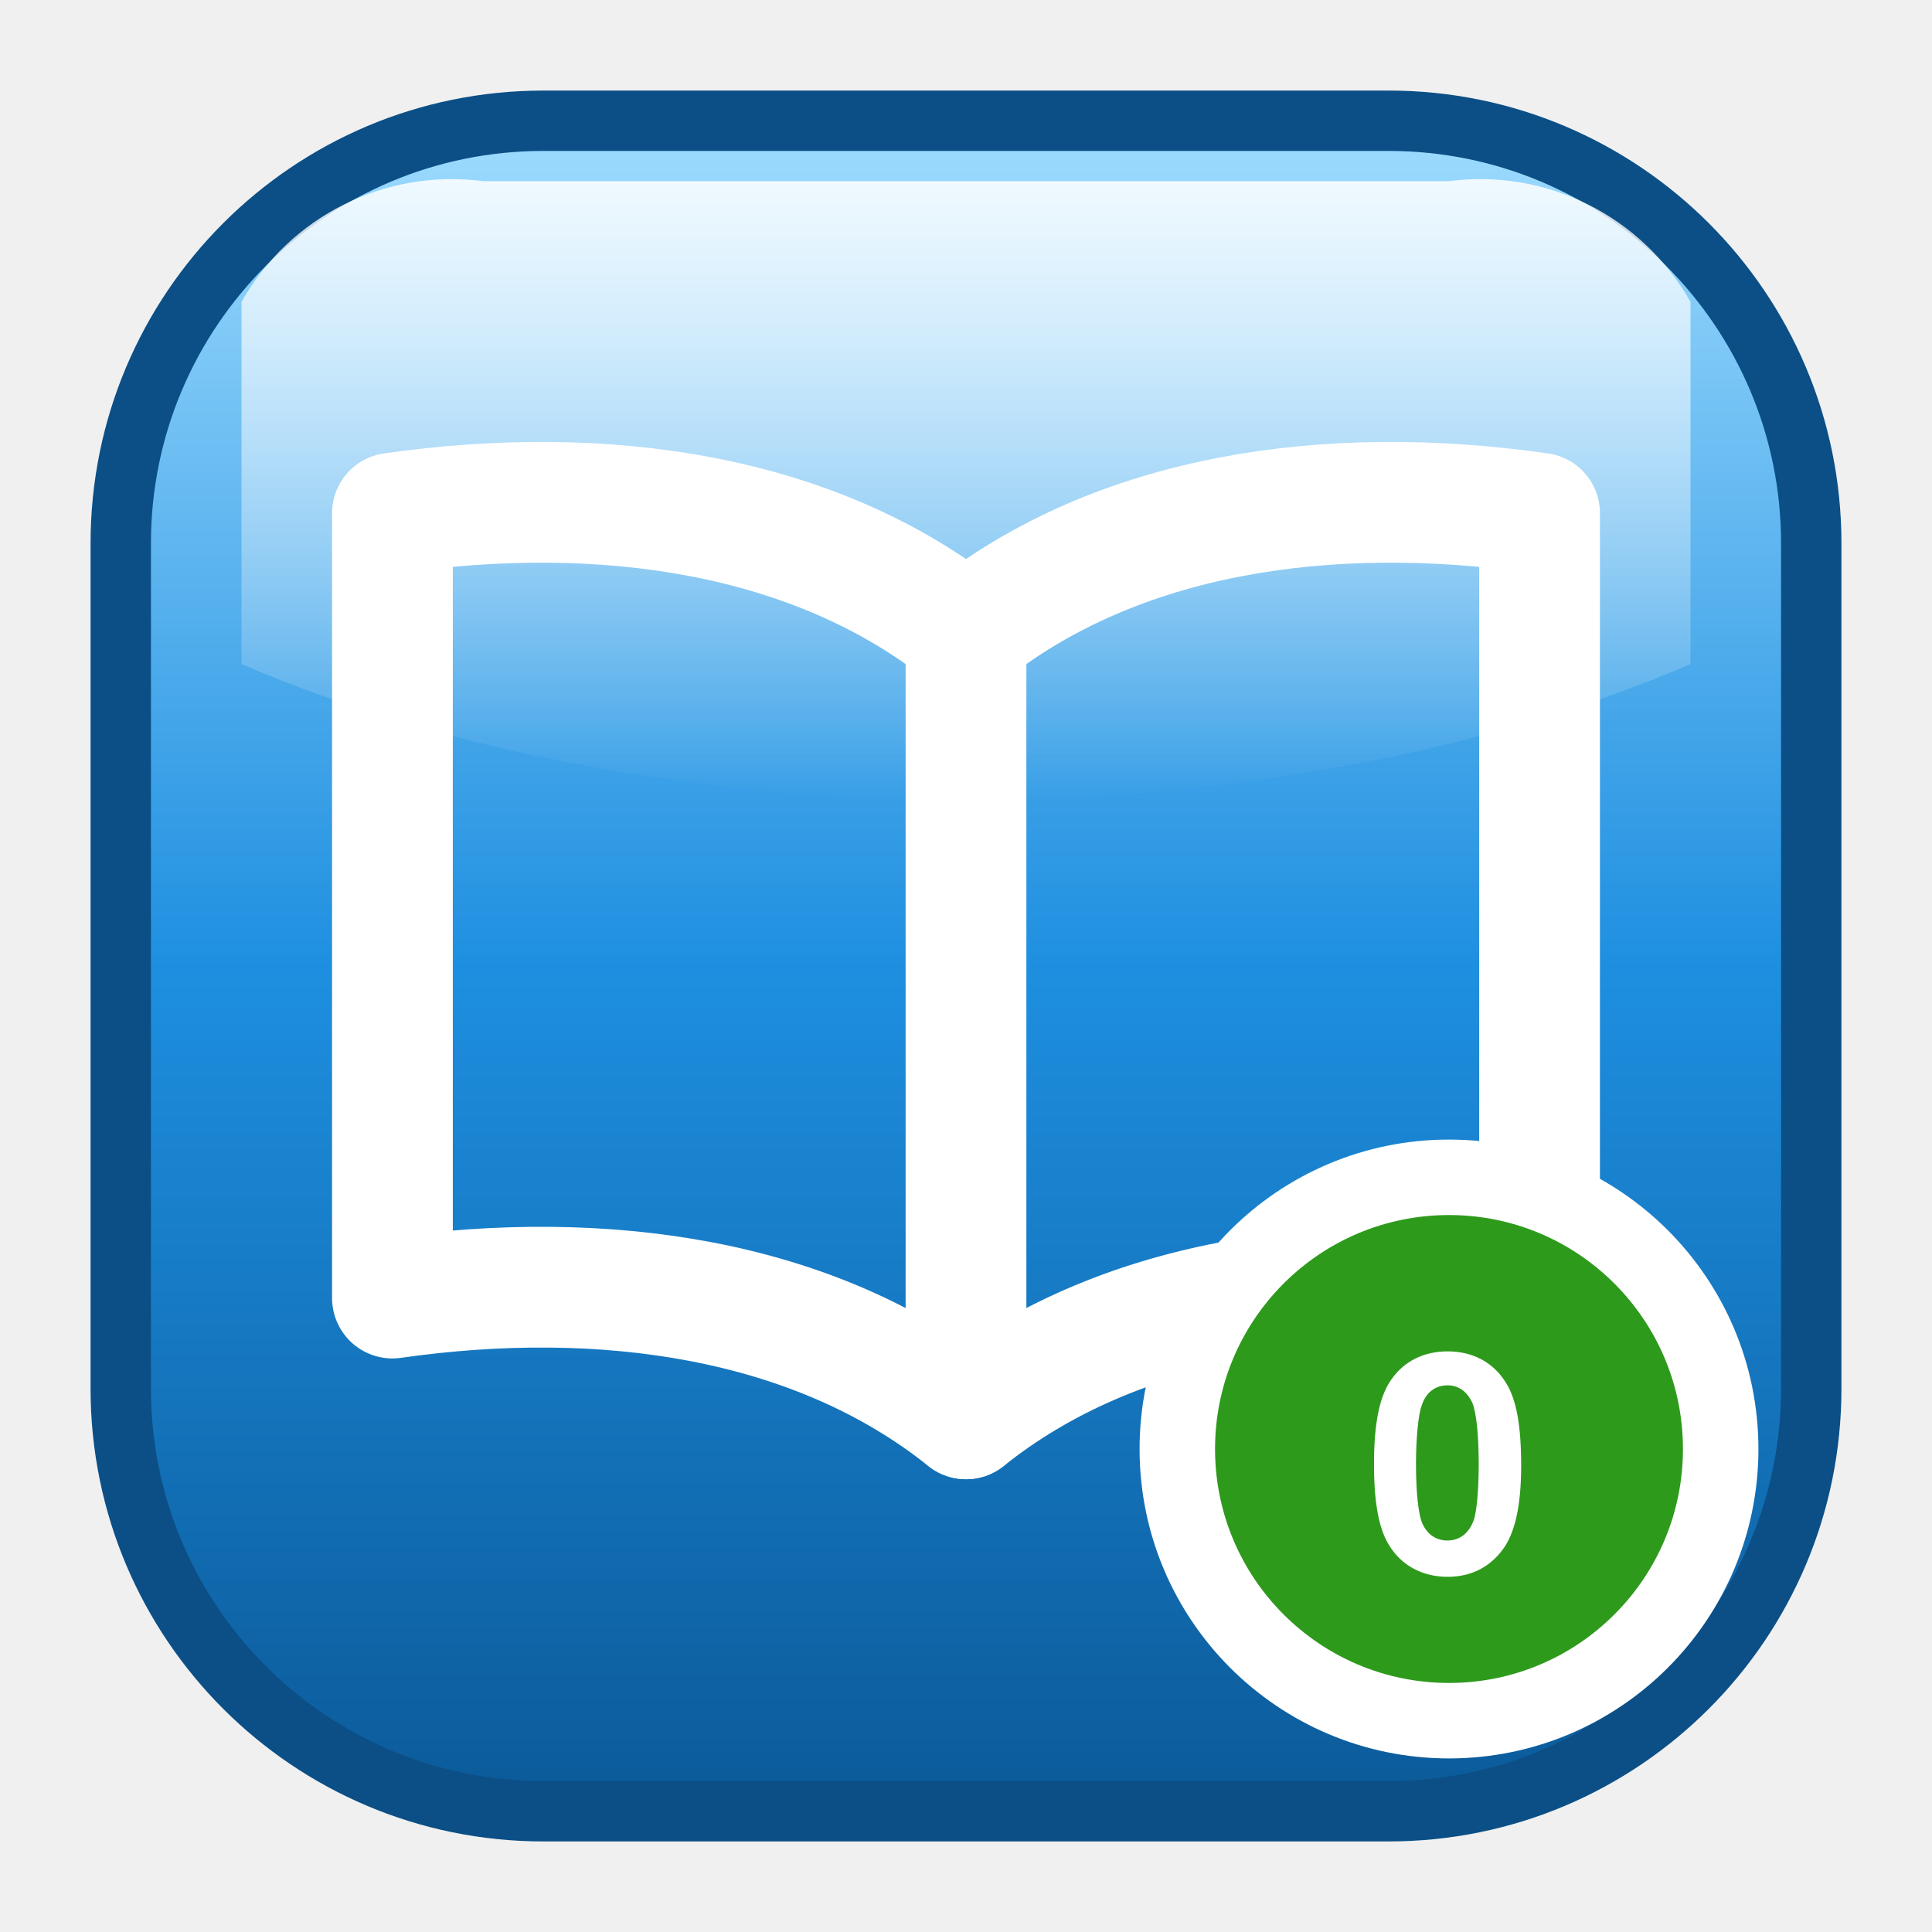
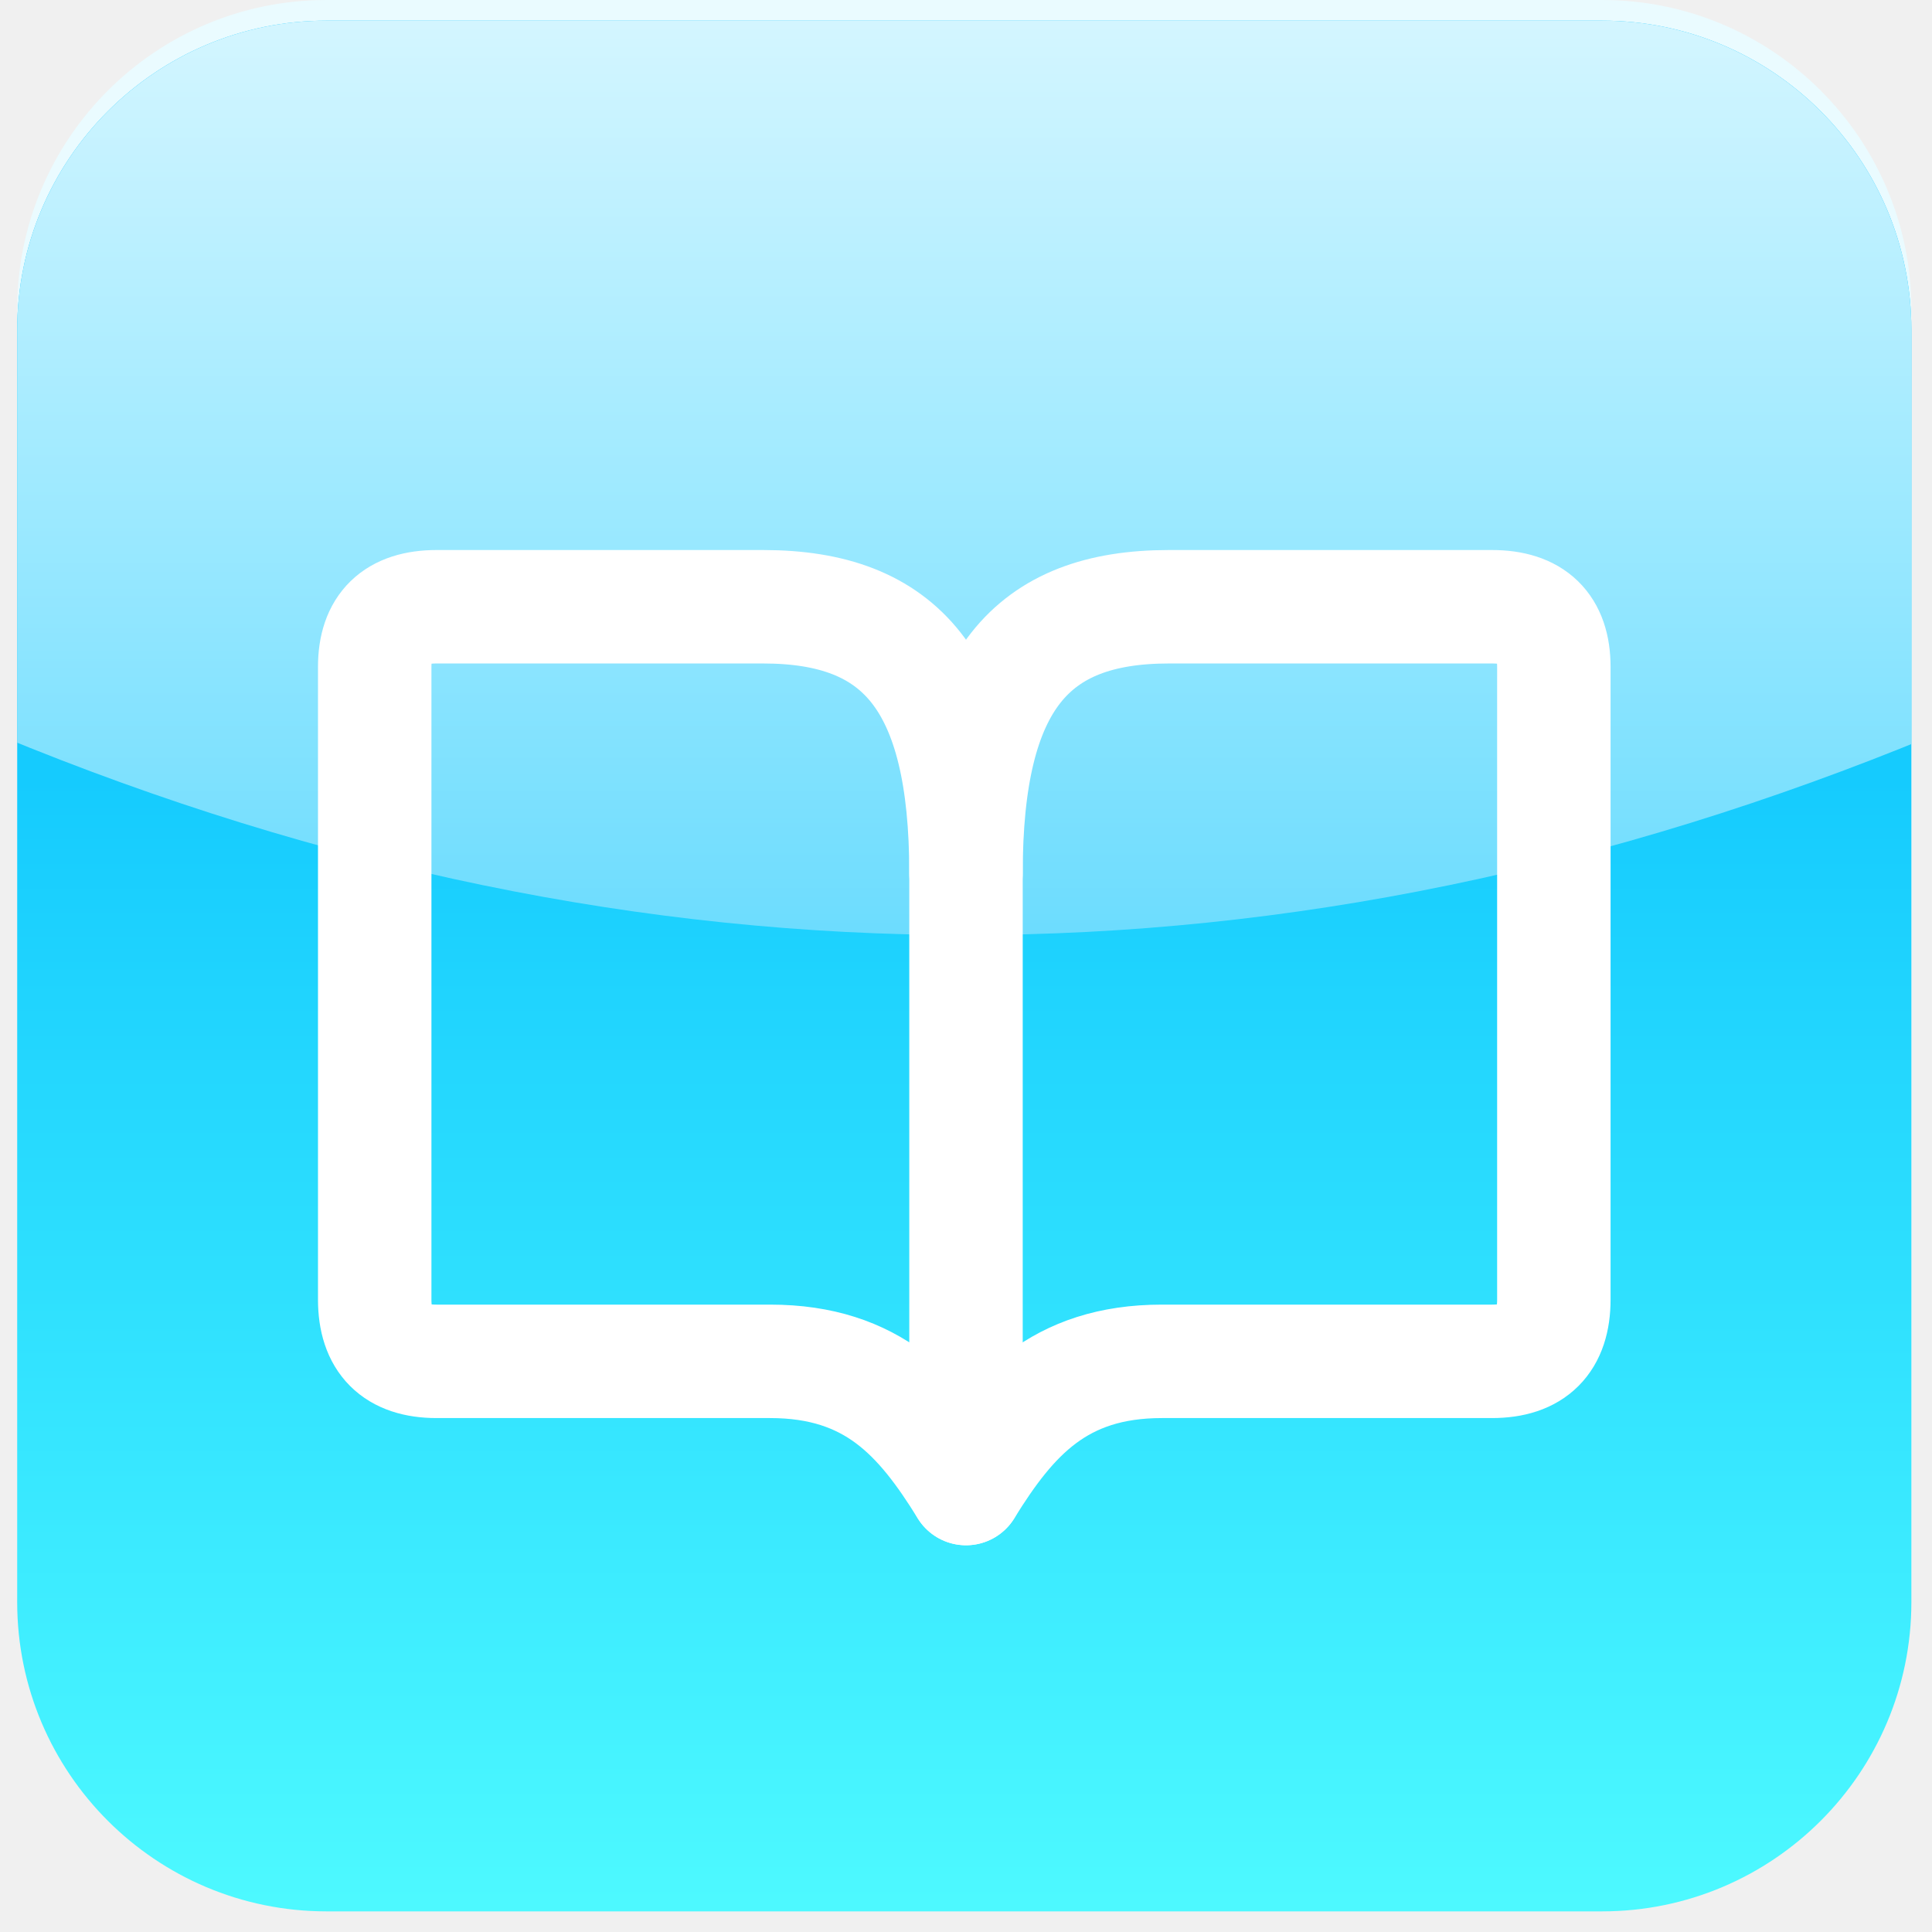
- <svg xmlns="http://www.w3.org/2000/svg" viewBox="0 0 64 64">
+ <svg xmlns="http://www.w3.org/2000/svg" viewBox="0 0 562 562">
  <defs>
-     <linearGradient id="g" x1="0" y1="0" x2="0" y2="1">
-       <stop offset="0" stop-color="#9fdcff" />
-       <stop offset=".5" stop-color="#1e8fe0" />
-       <stop offset="1" stop-color="#0b5a99" />
+     <linearGradient id="body" x1="0" y1="0" x2="0" y2="1">
+       <stop offset="0" stop-color="#0dc6fe" />
+       <stop offset="0.4" stop-color="#15cbfe" />
+       <stop offset="1" stop-color="#4df9ff" />
    </linearGradient>
-     <linearGradient id="s" x1="0" y1="0" x2="0" y2="1">
-       <stop offset="0" stop-color="#fff" stop-opacity=".85" />
-       <stop offset="1" stop-color="#fff" stop-opacity="0" />
+     <linearGradient id="gloss" x1="0" y1="0" x2="0" y2="1">
+       <stop offset="0" stop-color="#d6f6ff" />
+       <stop offset="0.55" stop-color="#9ce9ff" />
+       <stop offset="1" stop-color="#6cdcfe" />
    </linearGradient>
+     <clipPath id="tile">
+       <rect x="5" y="6" width="551" height="550" rx="90" />
+     </clipPath>
  </defs>
-   <rect x="4" y="4" width="56" height="56" rx="14" fill="url(#g)" stroke="#0b4f86" stroke-width="2" />
-   <path d="M8 10a8 8 0 0 1 8-4h32a8 8 0 0 1 8 4v12c-14 6-34 6-48 0z" fill="url(#s)" />
-   <path d="M32 21c-5-4-12-5-19-4v26c7-1 14 0 19 4 5-4 12-5 19-4V17c-7-1-14 0-19 4z" fill="none" stroke="#fff" stroke-width="4" stroke-linejoin="round" />
-   <path d="M32 21v26" stroke="#fff" stroke-width="4" stroke-linecap="round" />
-   <circle cx="48" cy="48" r="9" fill="#2e9a1c" stroke="#fff" stroke-width="2.5" />
-   <text x="48" y="52" text-anchor="middle" font-family="Helvetica, Arial, sans-serif" font-size="10" font-weight="900" fill="#fff">0</text>
+   <rect x="5" y="0" width="551" height="550" rx="90" fill="#eafbff" />
+   <rect x="5" y="6" width="551" height="550" rx="90" fill="url(#body)" />
+   <path d="M0 0H562V214Q281 330 0 214Z" fill="url(#gloss)" clip-path="url(#tile)" />
+   <g fill="none" stroke="#fff" stroke-width="33" stroke-linejoin="round" stroke-linecap="round">
+     <path d="M281 433C268 412 254 396 224 396H127Q109 396 109 378V194Q109 176.5 127 176.5H222C262 176.5 281 198 281 254V433" />
+     <path d="M281 433C294 412 308 396 338 396H434Q452 396 452 378V194Q452 176.5 434 176.5H340C300 176.5 281 198 281 254" />
+   </g>
</svg>
